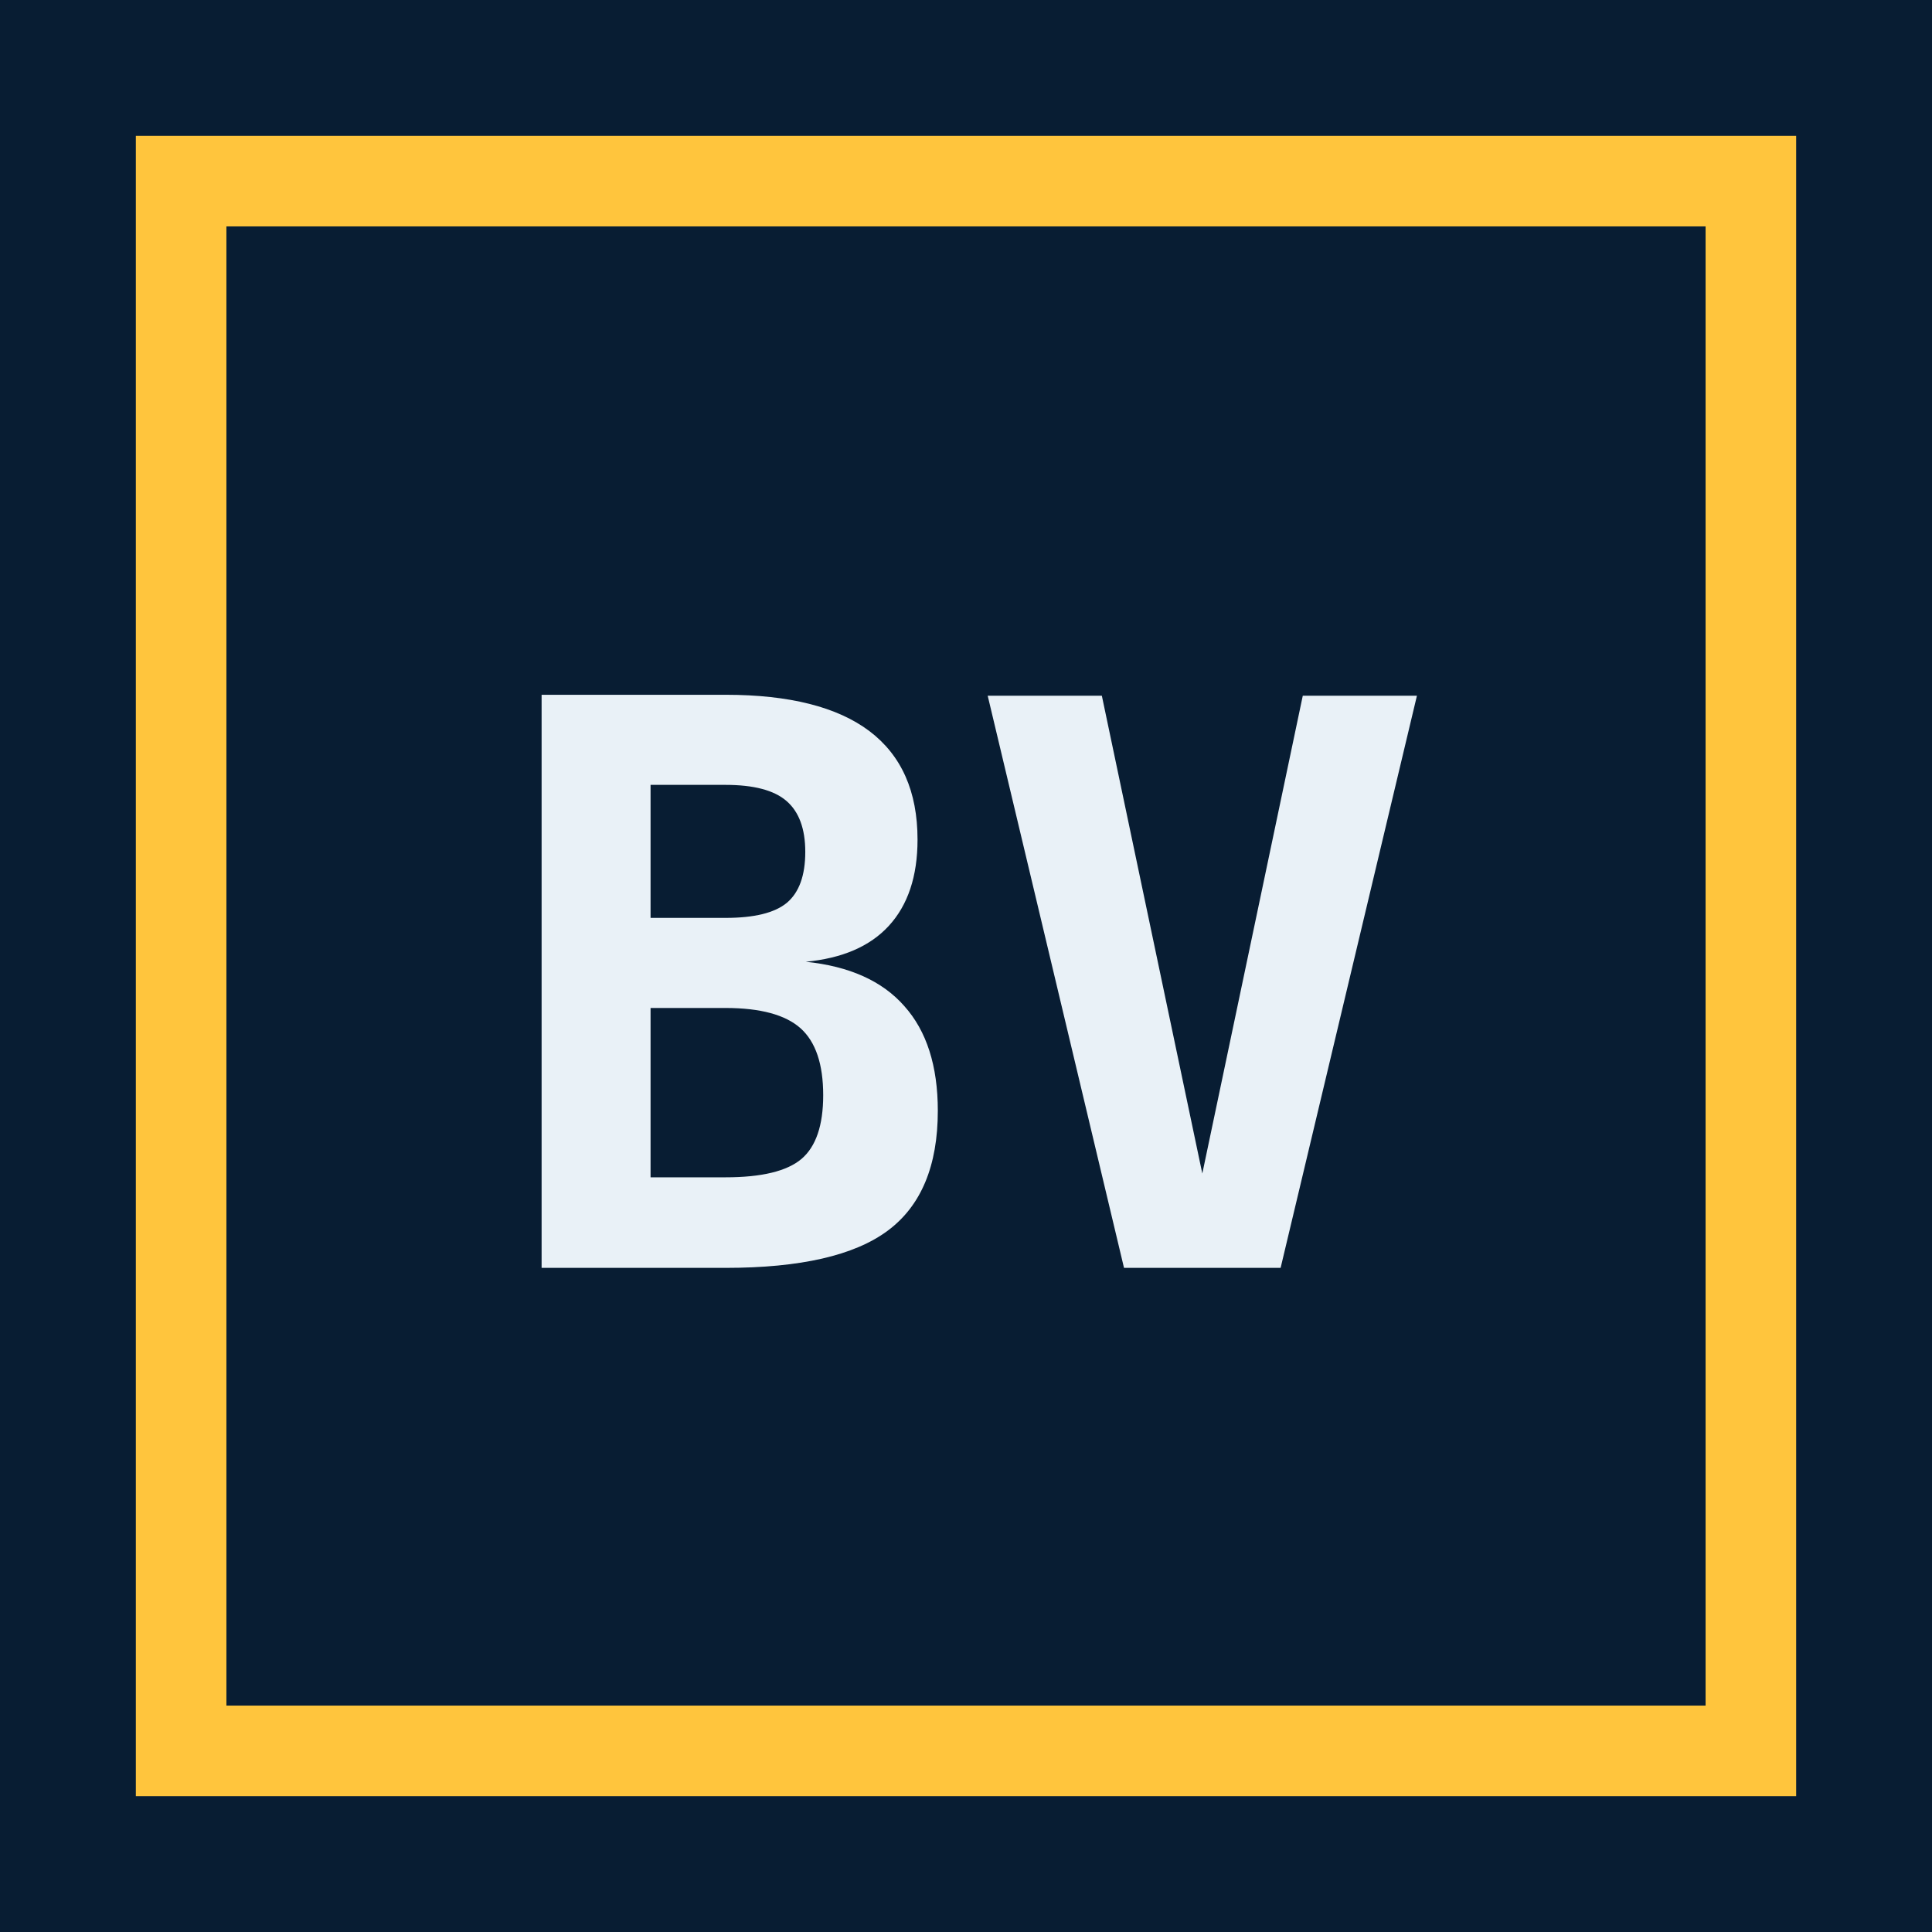
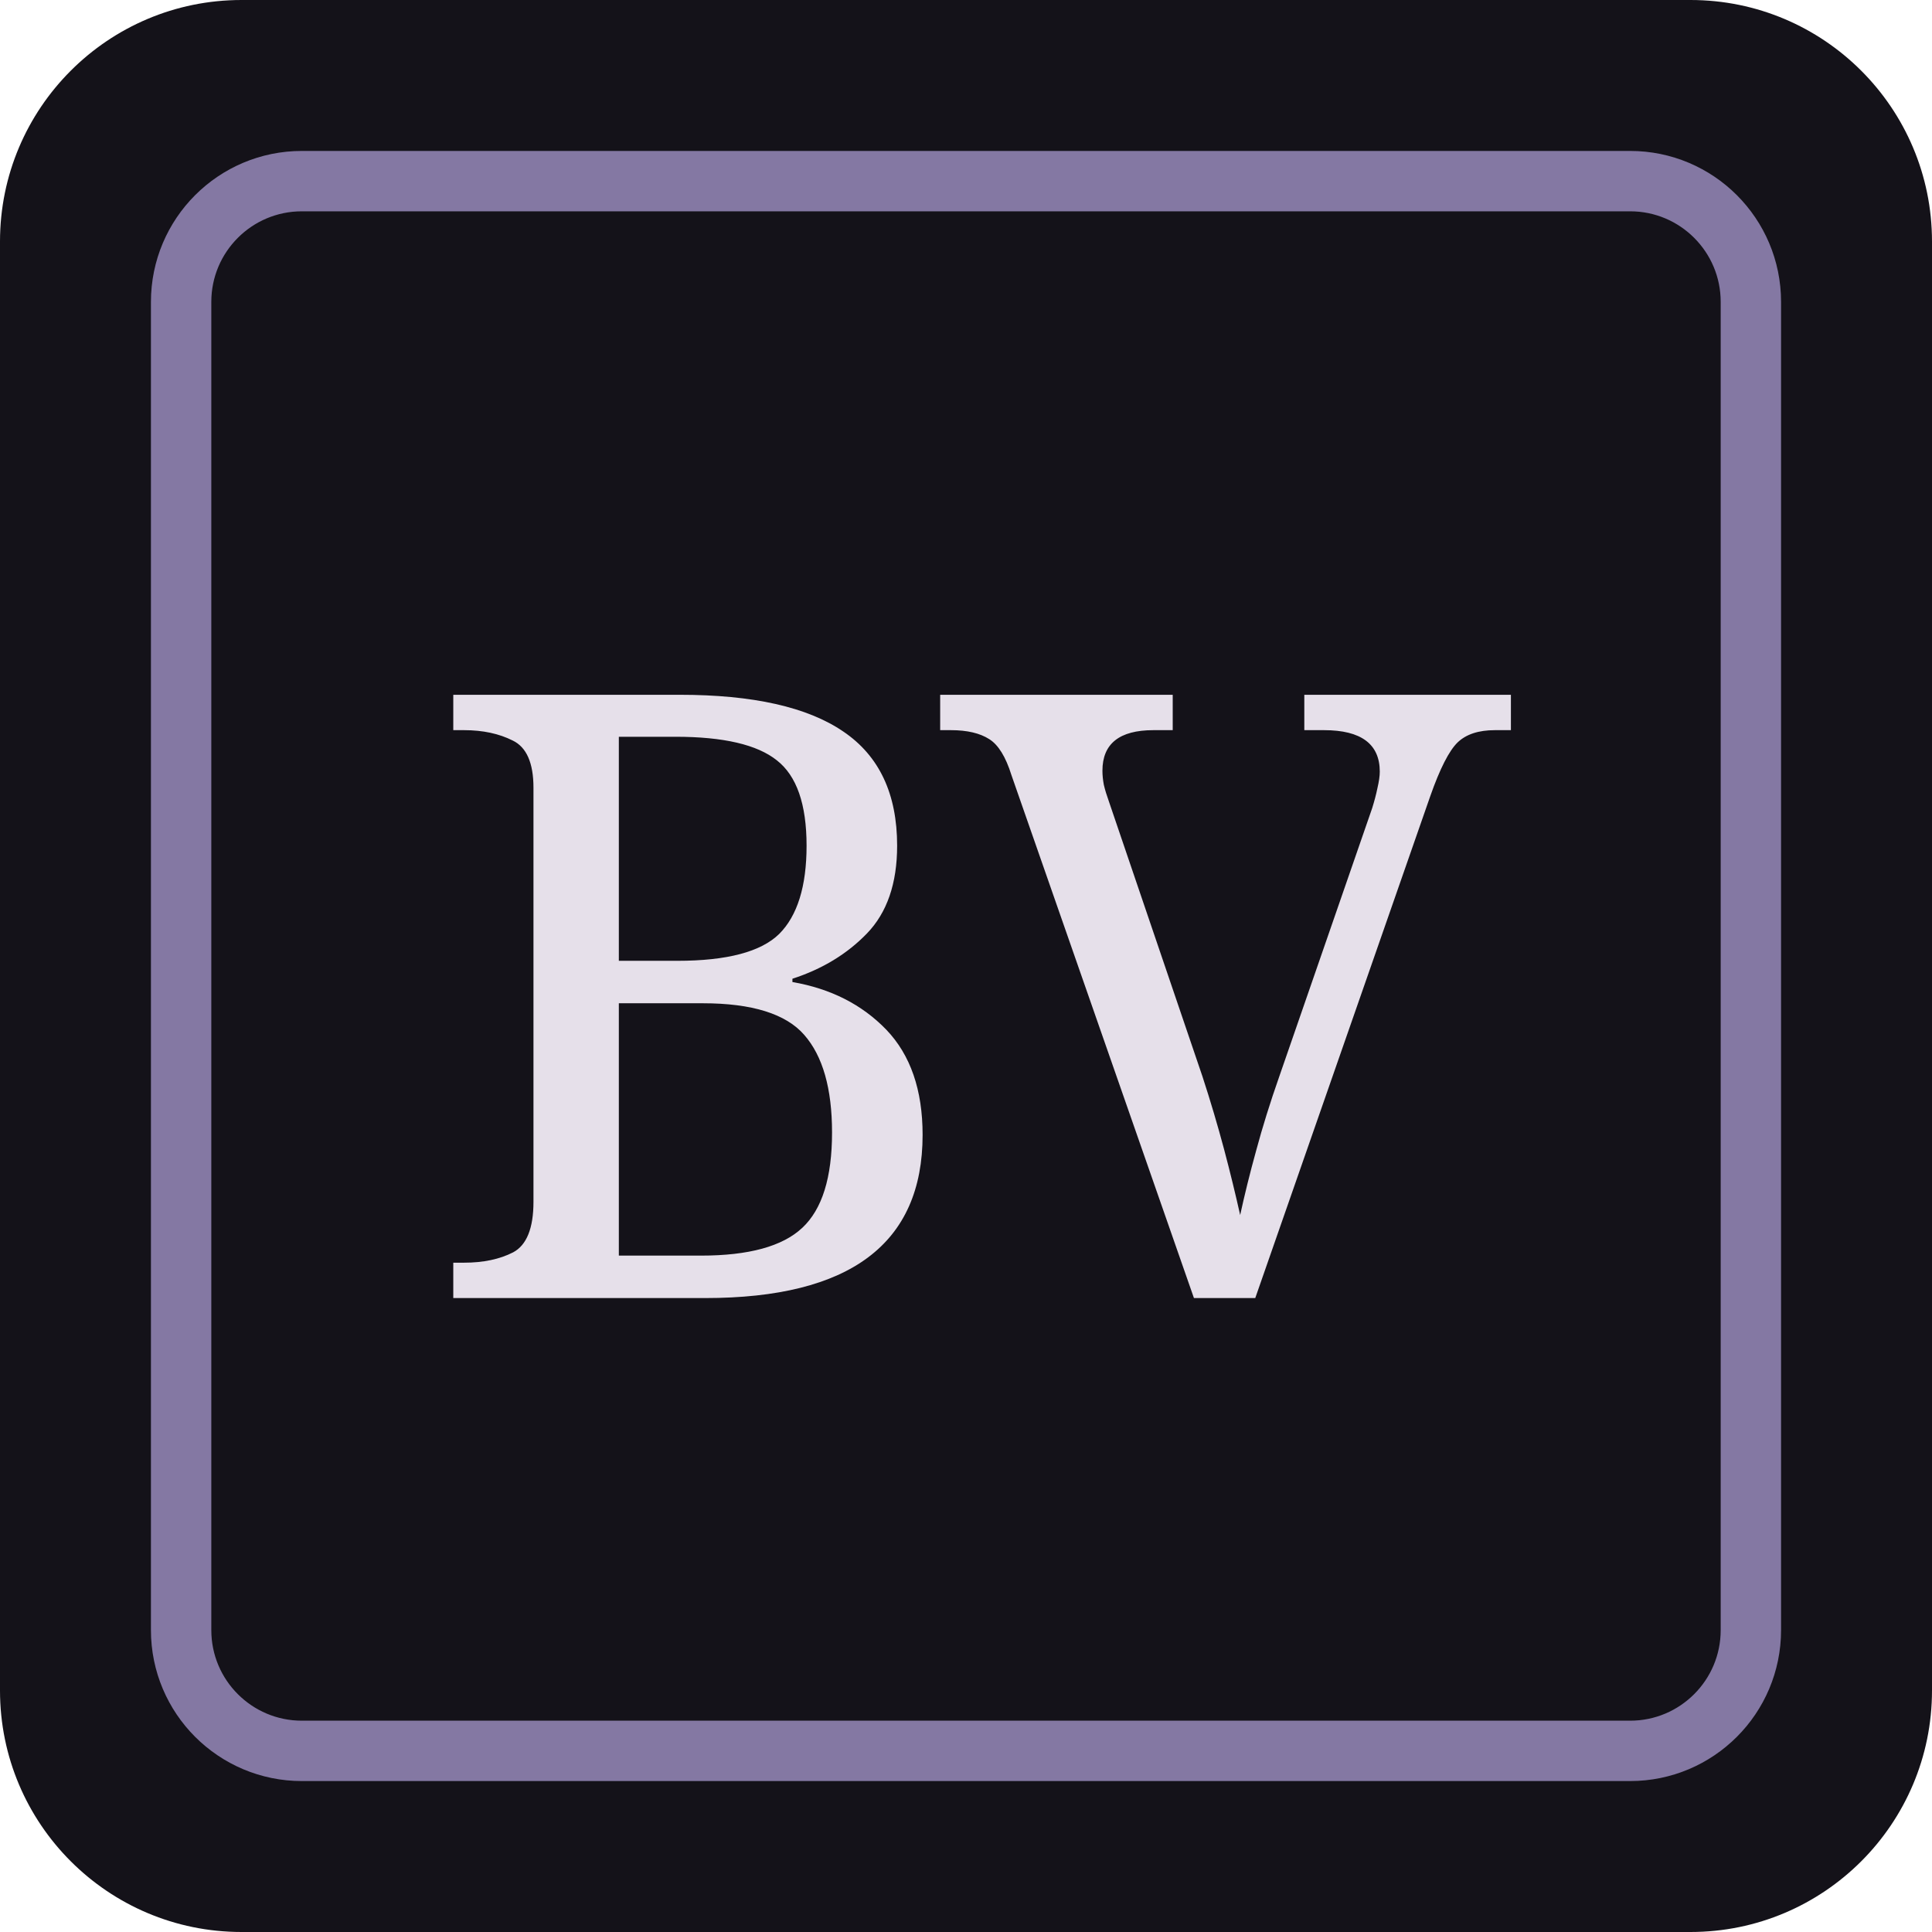
<svg xmlns="http://www.w3.org/2000/svg" viewBox="0 0 64 64">
-   <rect width="64" height="64" fill="#081D33" />
-   <rect x="6" y="6" width="52" height="52" fill="none" stroke="#FFC53D" stroke-width="3" />
-   <text x="32" y="42" font-family="monospace" font-size="26" font-weight="bold" fill="#E9F1F7" text-anchor="middle">BV</text>
+   <rect width="64" height="64" rx="8" fill="#141219" />
+   <rect x="6" y="6" width="52" height="52" rx="4" fill="none" stroke="#CEBDFF" stroke-width="2" opacity="0.6" />
+   <text x="32" y="43" font-family="Georgia, serif" font-size="28" font-weight="500" fill="#E6E0EA" text-anchor="middle">BV</text>
</svg>
